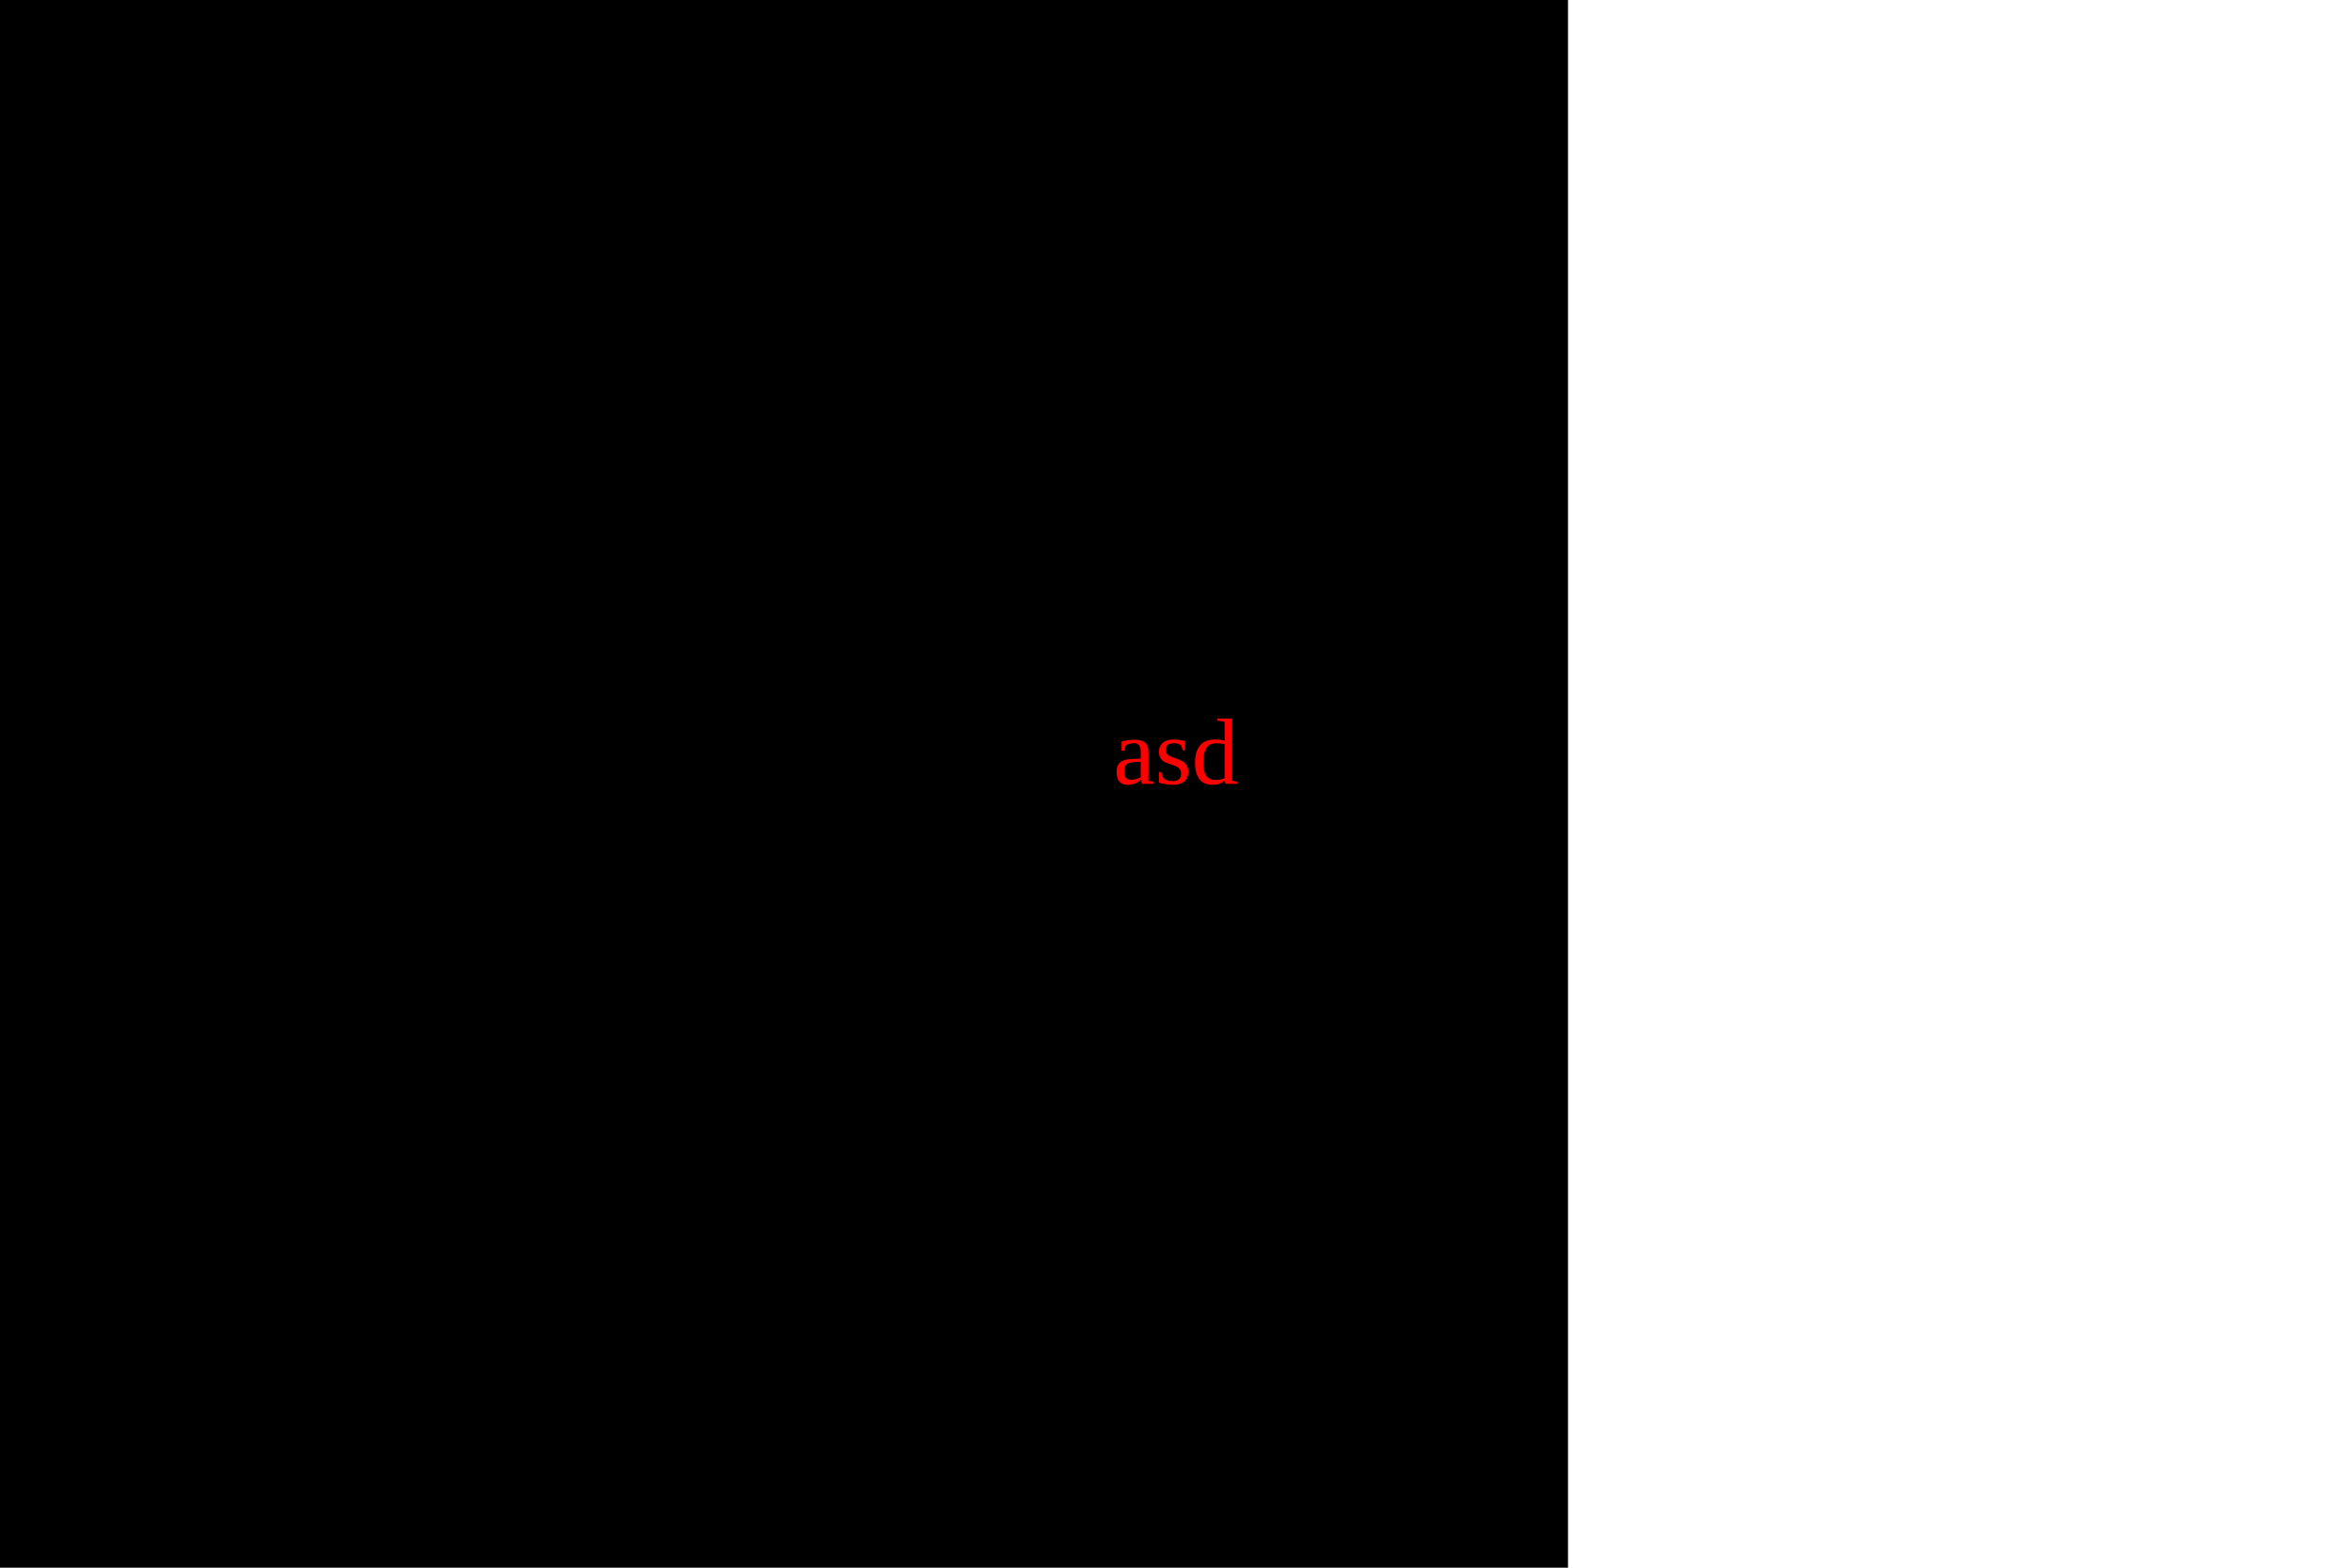
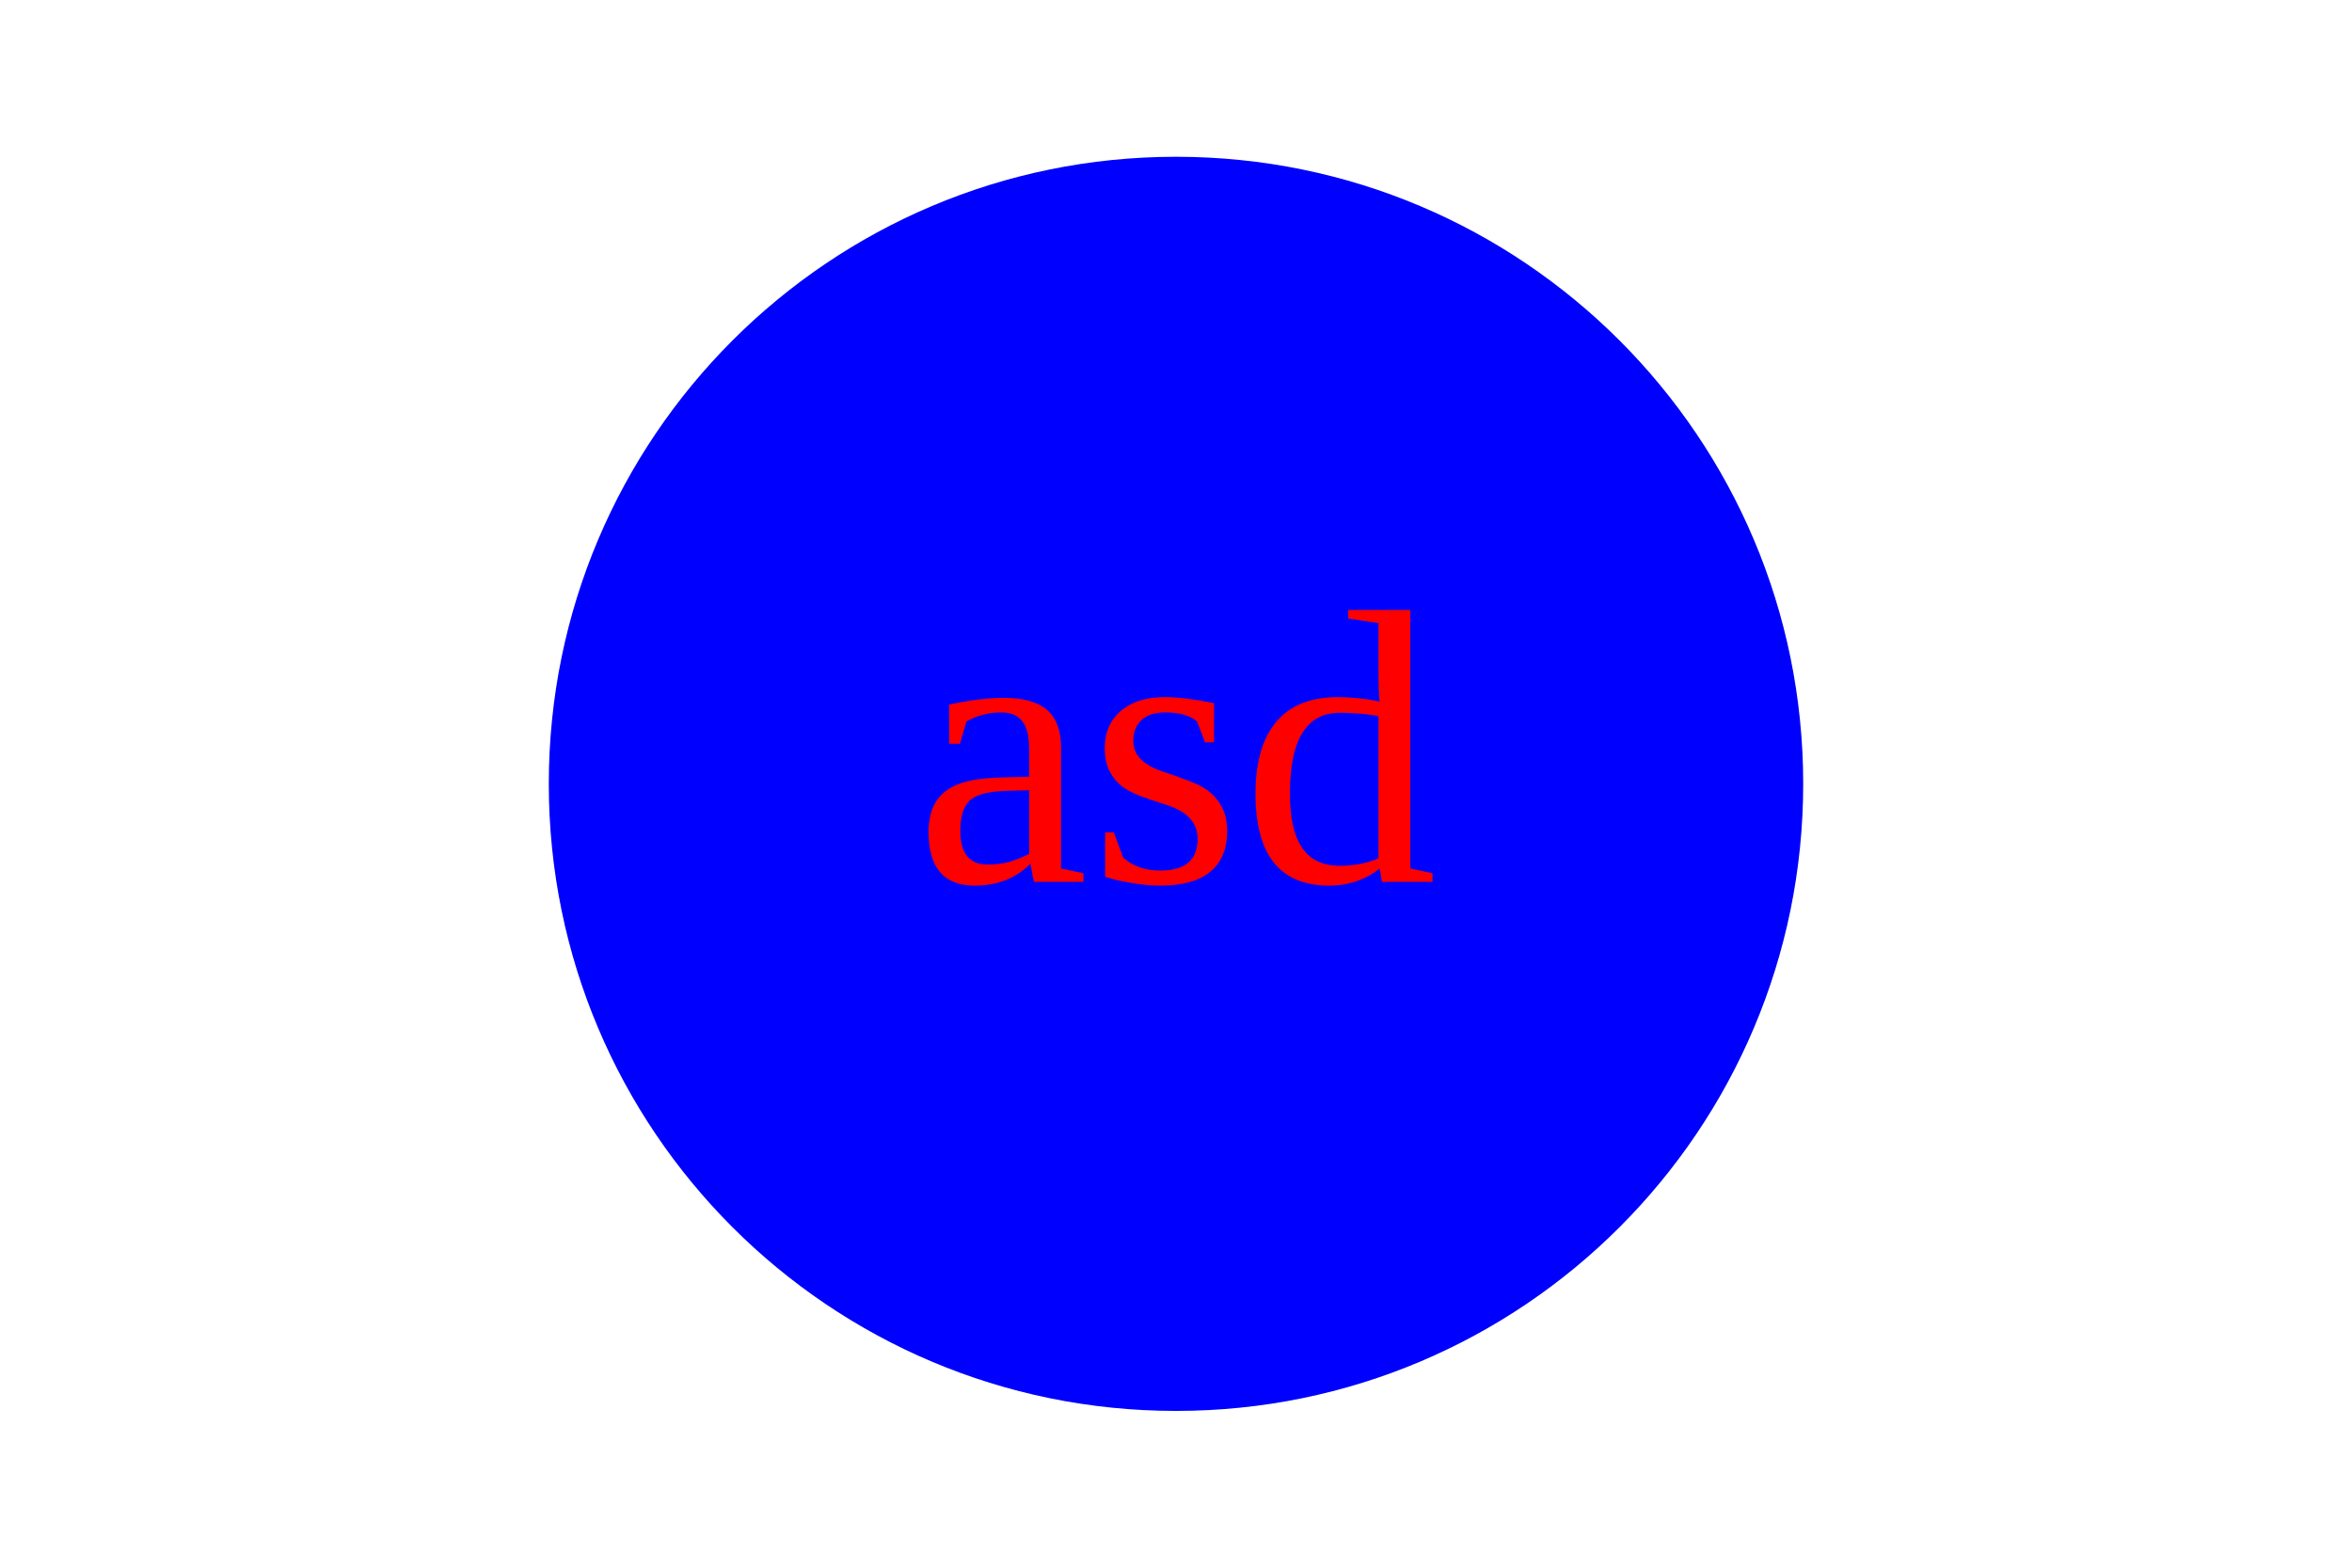
<svg xmlns="http://www.w3.org/2000/svg" width="300" height="200">
-   <rect width="200" height="200" fill="black" />
-   <text x="50%" y="50%" text-anchor="middle" alignment-baseline="middle" fill="red">asd</text>
+   <circle cx="150" cy="100" r="80" fill="blue" />
+   <text x="150" y="112.5" text-anchor="middle" alignment-baseline="middle" fill="red" font-size="50">asd</text>
</svg>
